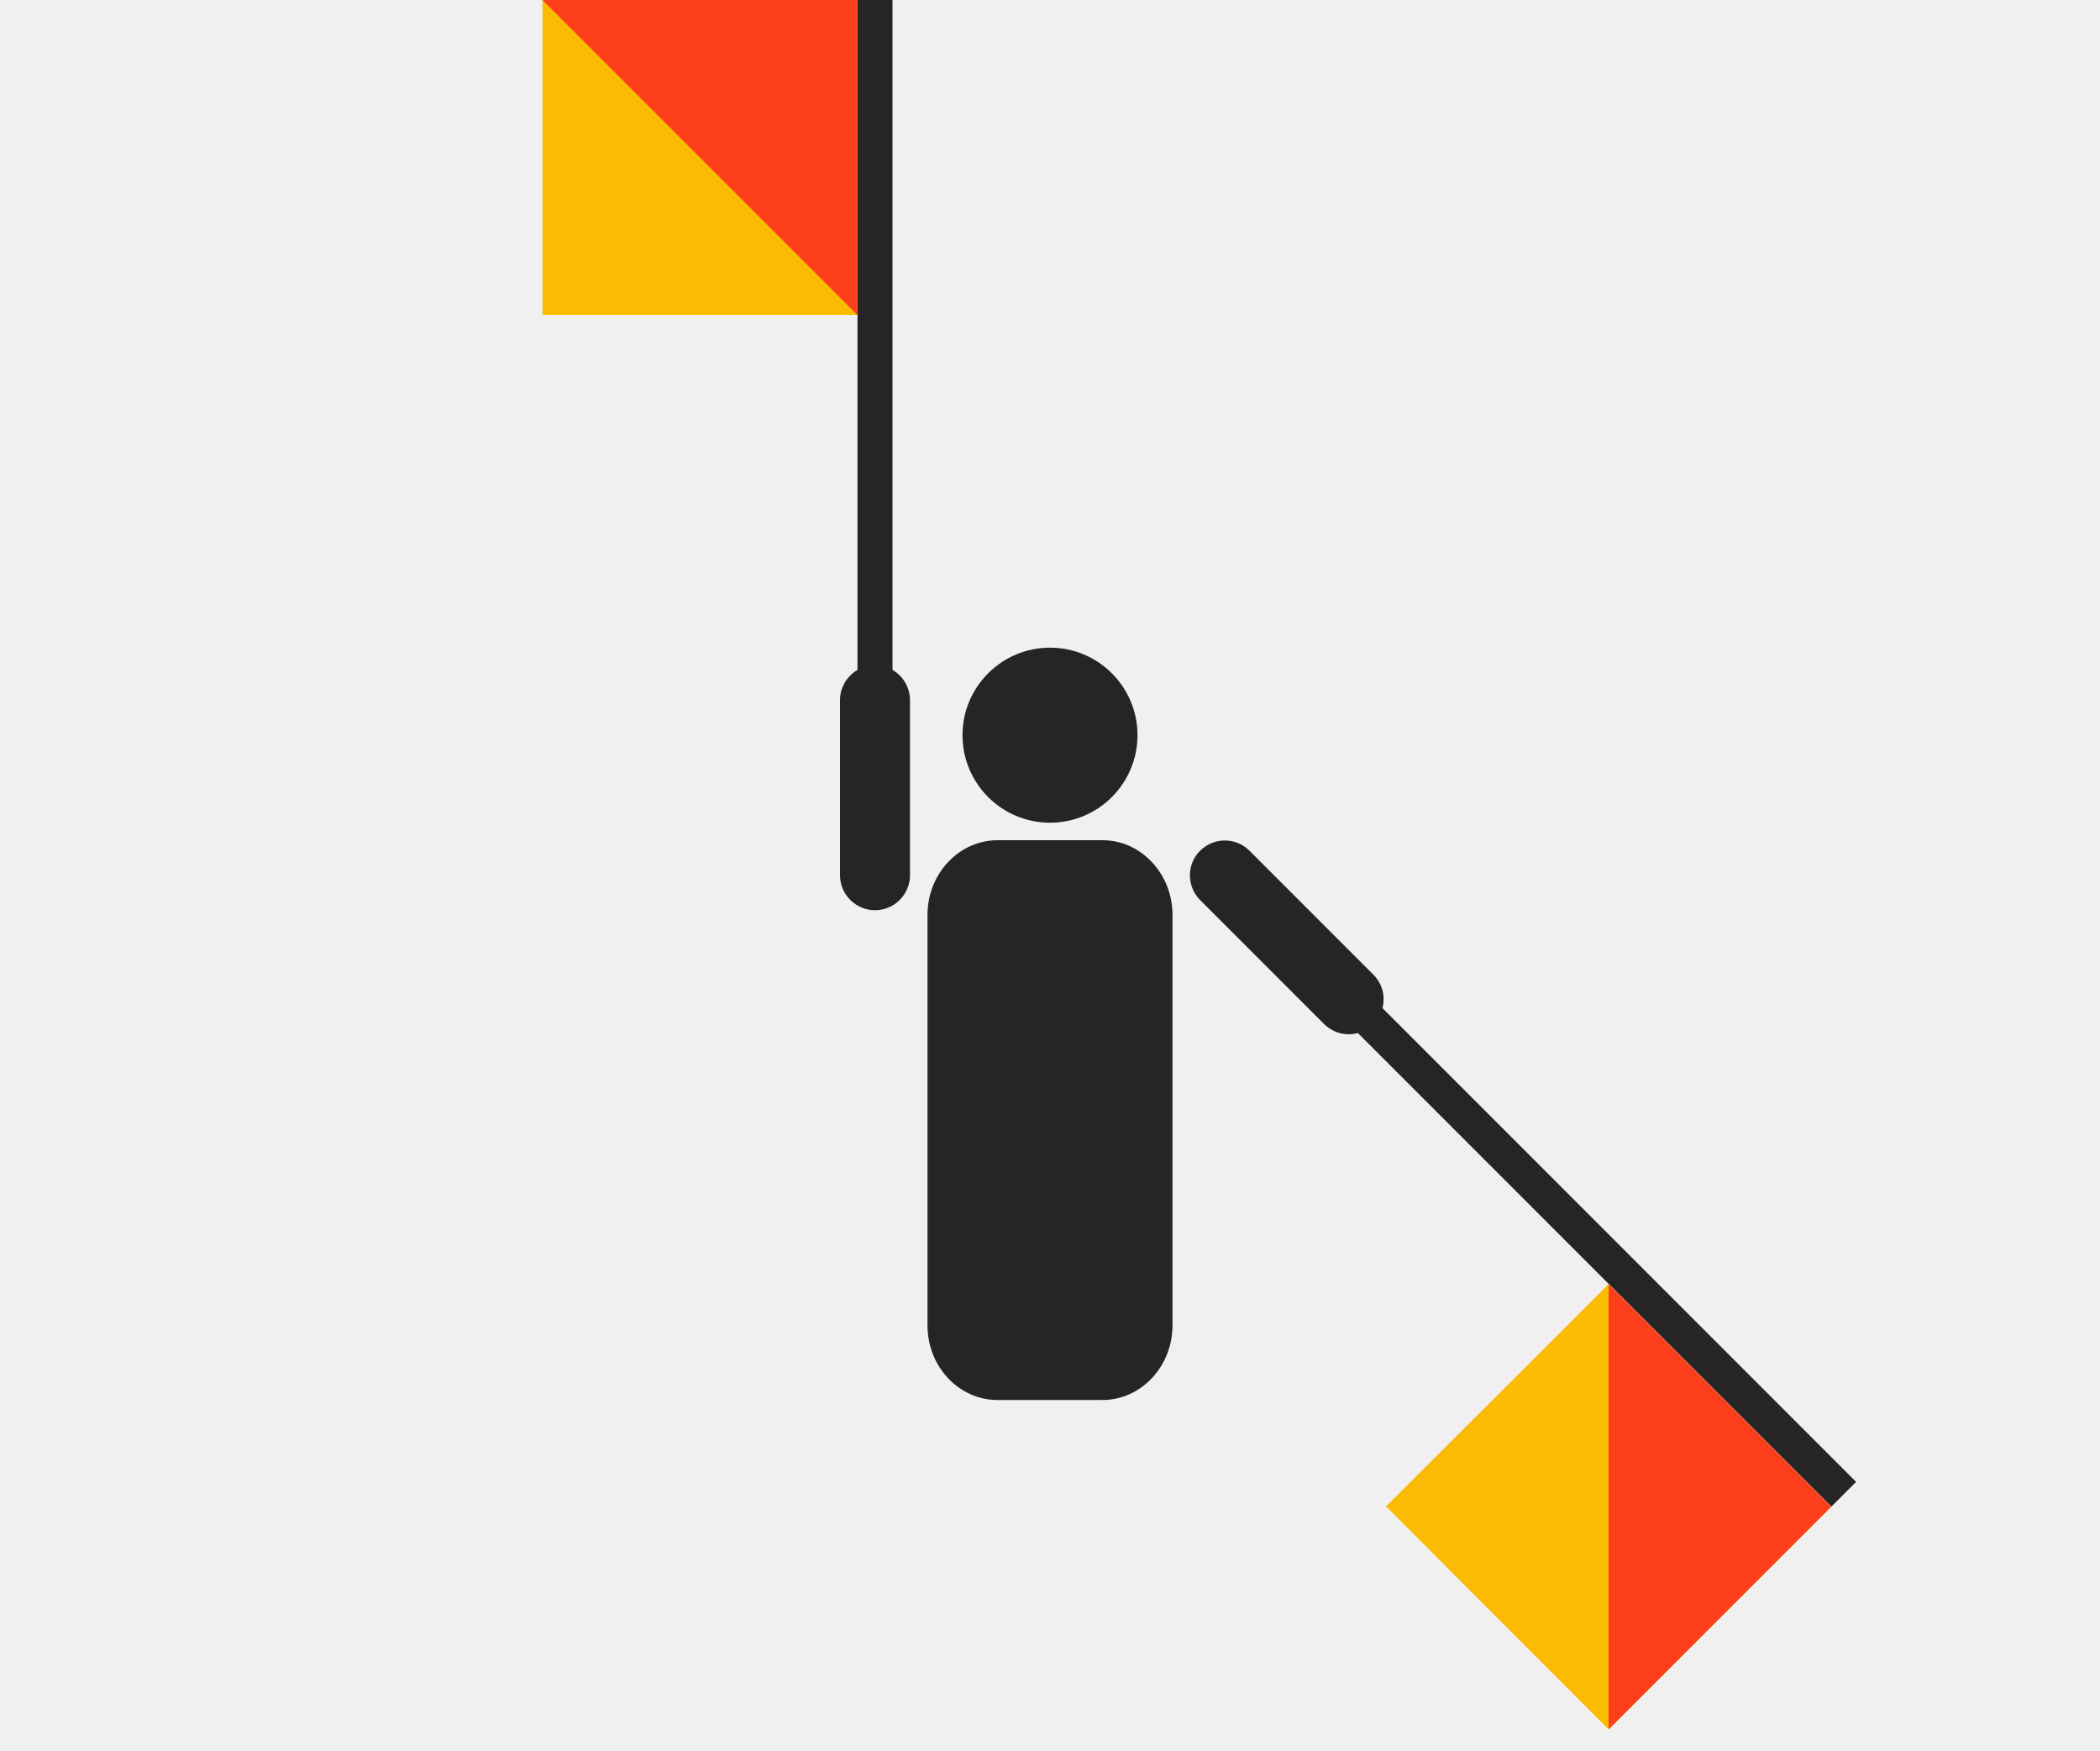
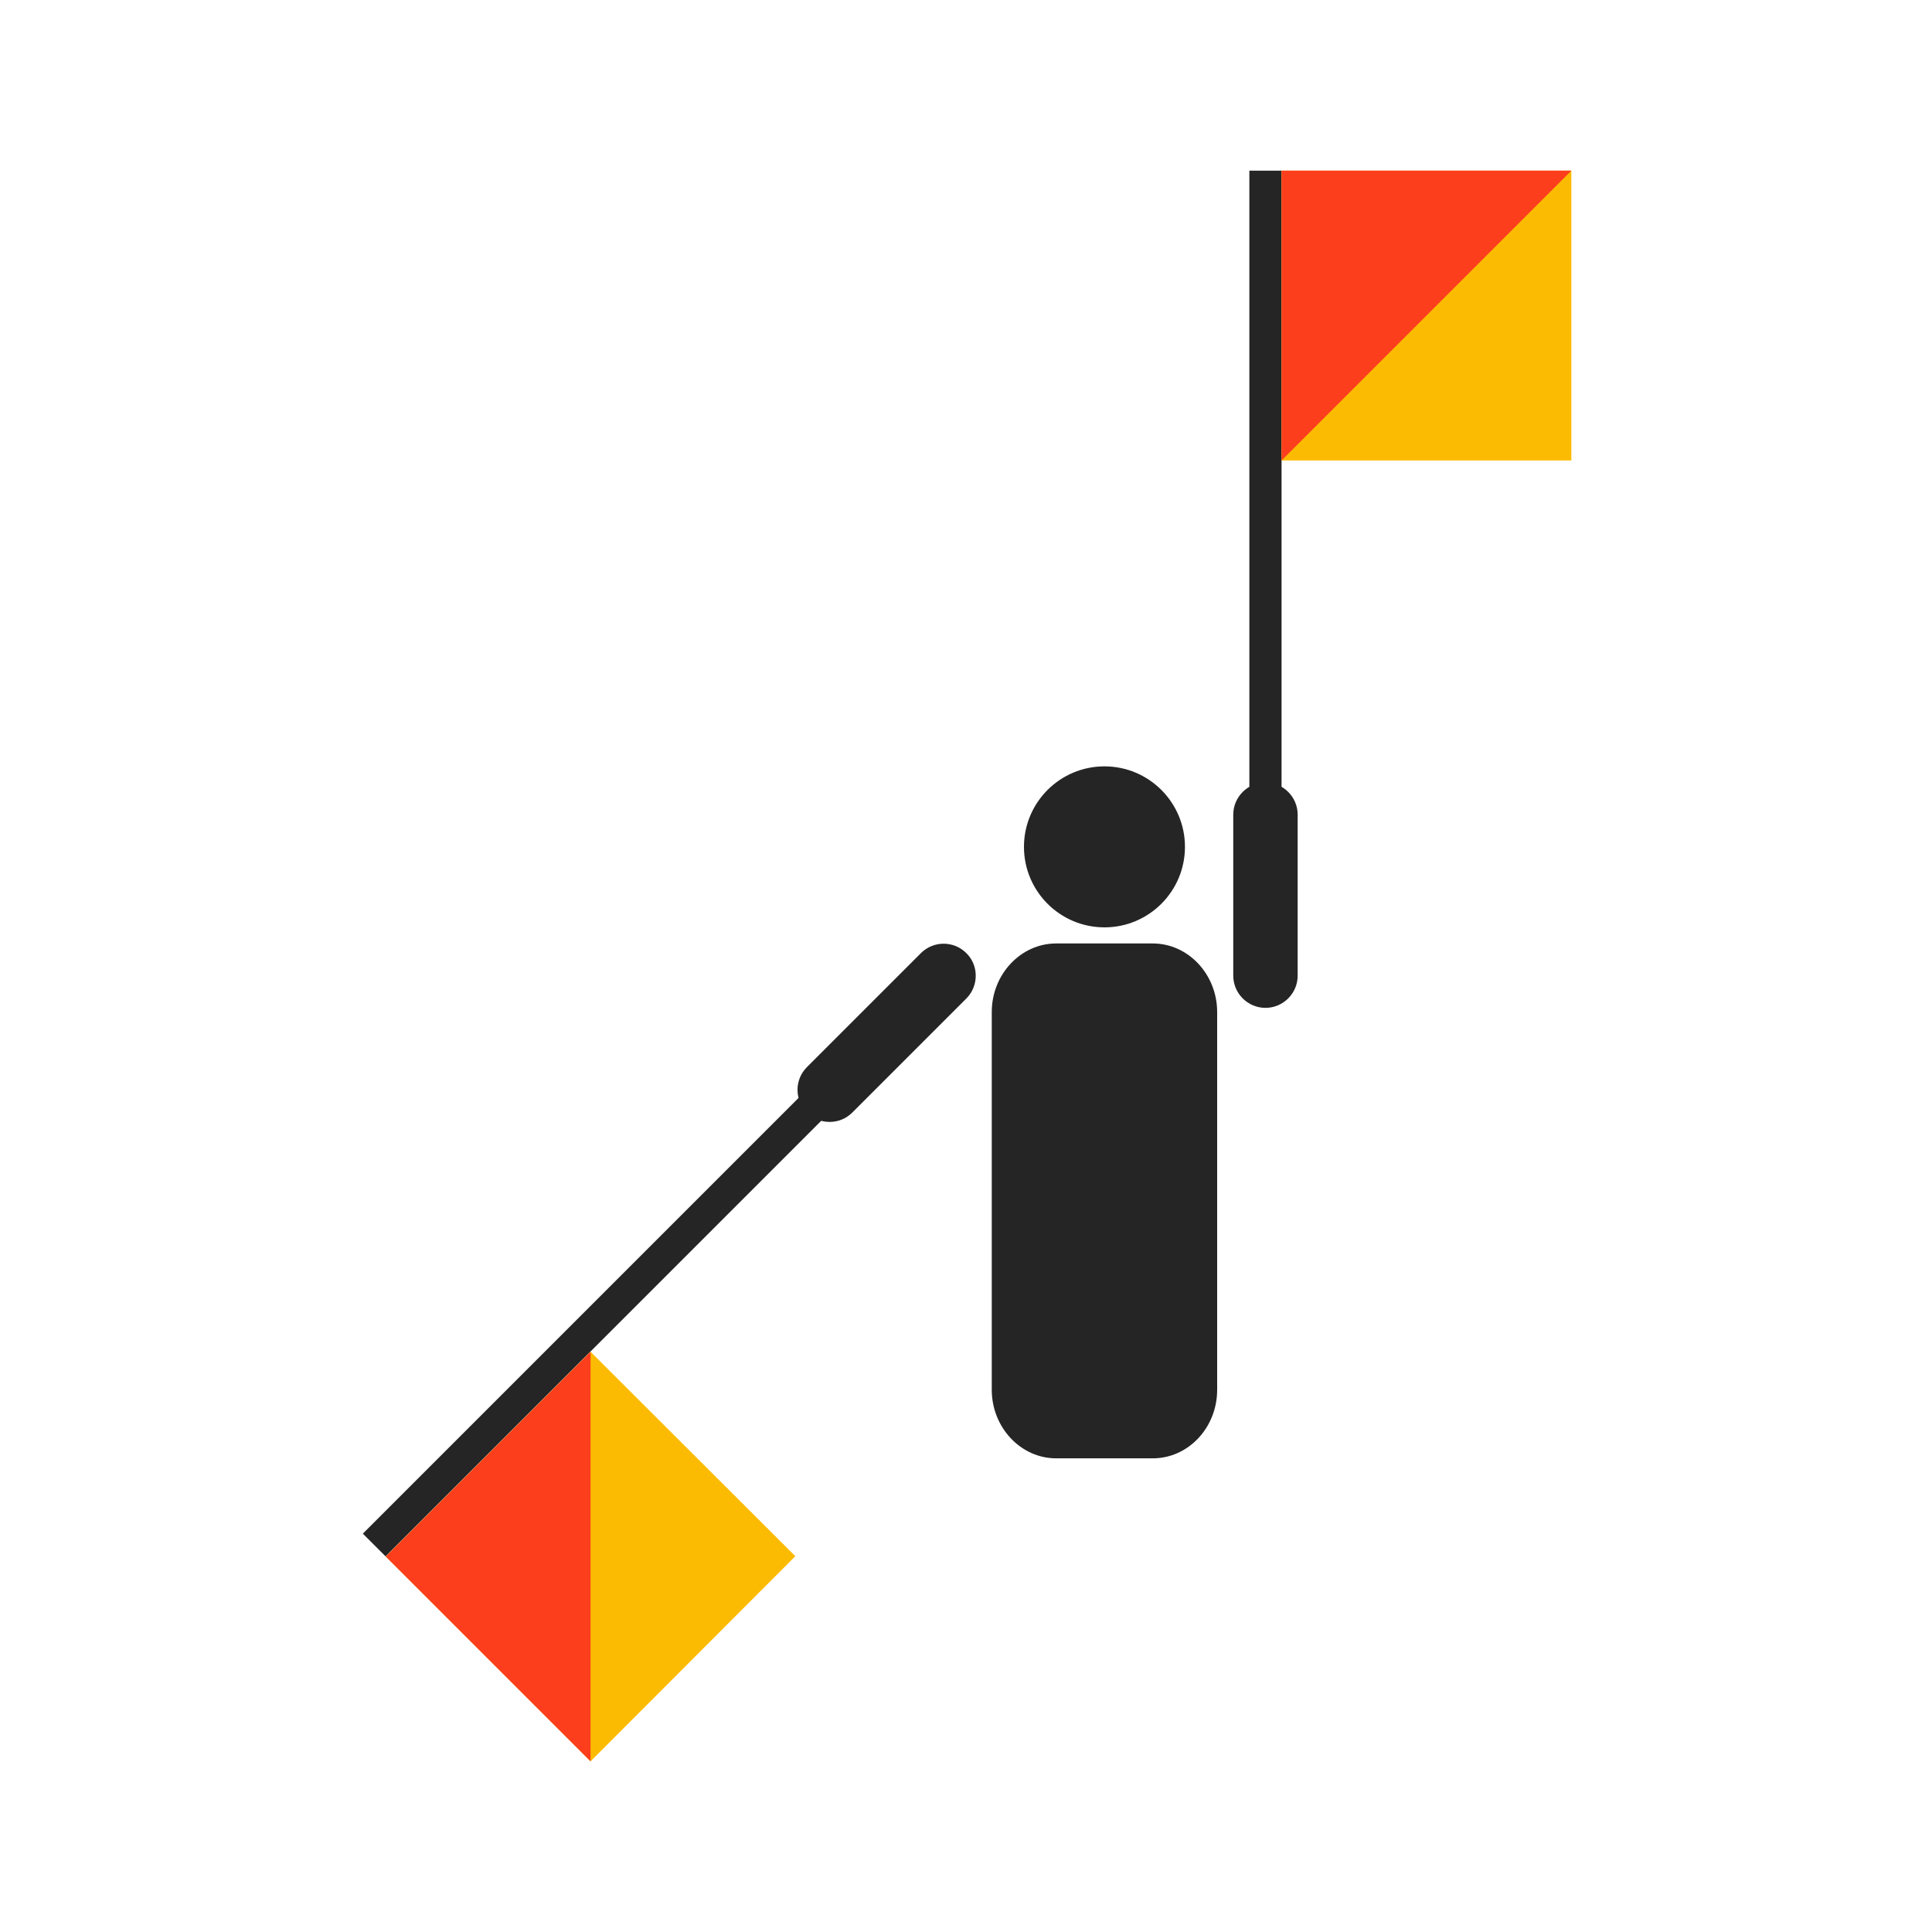
- <svg xmlns="http://www.w3.org/2000/svg" width="600" height="500" viewBox="0 0 600 500" fill="none">
-   <path fill-rule="evenodd" clip-rule="evenodd" d="M275 210C275 223.8 286.2 235 300 235C313.8 235 325 223.8 325 210C325 196.2 313.8 185 300 185C286.2 185 275 196.2 275 210Z" fill="#252525" />
-   <path fill-rule="evenodd" clip-rule="evenodd" d="M315 240H285C274 240 265 249.6 265 261.3V378.6C265 390.4 274 399.9 285 399.9H315C326 399.9 335 390.3 335 378.6V261.3C335 249.6 326 240 315 240Z" fill="#252525" />
-   <path fill-rule="evenodd" clip-rule="evenodd" d="M260 250V200C260 194.5 255.5 190 250 190C244.5 190 240 194.5 240 200V250C240 255.5 244.5 260 250 260C255.5 260 260 255.5 260 250Z" fill="#252525" />
-   <path d="M245 0H255V200H245V0Z" fill="#252525" />
-   <path fill-rule="evenodd" clip-rule="evenodd" d="M155 90H245V0H155V90Z" fill="#FCBB03" />
-   <path fill-rule="evenodd" clip-rule="evenodd" d="M245 90V0H155L245 90Z" fill="#FD3E1D" />
-   <path fill-rule="evenodd" clip-rule="evenodd" d="M342.899 257.1L378.299 292.5C382.199 296.4 388.499 296.4 392.399 292.5C396.299 288.6 396.299 282.3 392.399 278.4L356.999 243C353.099 239.1 346.799 239.1 342.899 243C338.999 246.8 338.999 253.2 342.899 257.1Z" fill="#252525" />
-   <path d="M388.894 281.868L530.314 423.288L523.243 430.359L381.823 288.939L388.894 281.868Z" fill="#252525" />
-   <path fill-rule="evenodd" clip-rule="evenodd" d="M395.999 430.3L459.599 494L523.199 430.4L459.599 366.8L395.999 430.3Z" fill="#FCBB03" />
-   <path fill-rule="evenodd" clip-rule="evenodd" d="M459.599 494L523.199 430.4L459.599 366.8V494Z" fill="#FD3E1D" />
+ <svg xmlns="http://www.w3.org/2000/svg" width="600" height="600" viewBox="0 0 600 600" fill="none">
+   <rect width="600" height="600" fill="white" />
+   <path fill-rule="evenodd" clip-rule="evenodd" d="M368 263C368 276.8 356.8 288 343 288C329.2 288 318 276.8 318 263C318 249.2 329.2 238 343 238C356.8 238 368 249.2 368 263Z" fill="#252525" />
+   <path fill-rule="evenodd" clip-rule="evenodd" d="M328 293H358C369 293 378 302.6 378 314.3V431.6C378 443.4 369 452.9 358 452.9H328C317 452.9 308 443.3 308 431.6V314.3C308 302.6 317 293 328 293Z" fill="#252525" />
+   <path fill-rule="evenodd" clip-rule="evenodd" d="M383 303V253C383 247.5 387.5 243 393 243C398.5 243 403 247.5 403 253V303C403 308.5 398.5 313 393 313C387.5 313 383 308.5 383 303Z" fill="#252525" />
+   <path d="M398 53H388V253H398V53Z" fill="#252525" />
+   <path fill-rule="evenodd" clip-rule="evenodd" d="M488 143H398V53H488V143Z" fill="#FCBB03" />
+   <path fill-rule="evenodd" clip-rule="evenodd" d="M398 143V53H488L398 143Z" fill="#FD3E1D" />
+   <path fill-rule="evenodd" clip-rule="evenodd" d="M300.1 310.1L264.7 345.5C260.8 349.4 254.5 349.4 250.6 345.5C246.7 341.6 246.7 335.3 250.6 331.4L286 296C289.9 292.1 296.2 292.1 300.1 296C304 299.8 304 306.2 300.1 310.1Z" fill="#252525" />
+   <path d="M254.105 334.867L112.685 476.287L119.756 483.358L261.176 341.938L254.105 334.867Z" fill="#252525" />
+   <path fill-rule="evenodd" clip-rule="evenodd" d="M247 483.3L183.4 547L119.8 483.4L183.4 419.8L247 483.3Z" fill="#FCBB03" />
+   <path fill-rule="evenodd" clip-rule="evenodd" d="M183.4 547L119.8 483.4L183.4 419.8V547Z" fill="#FD3E1D" />
</svg>
